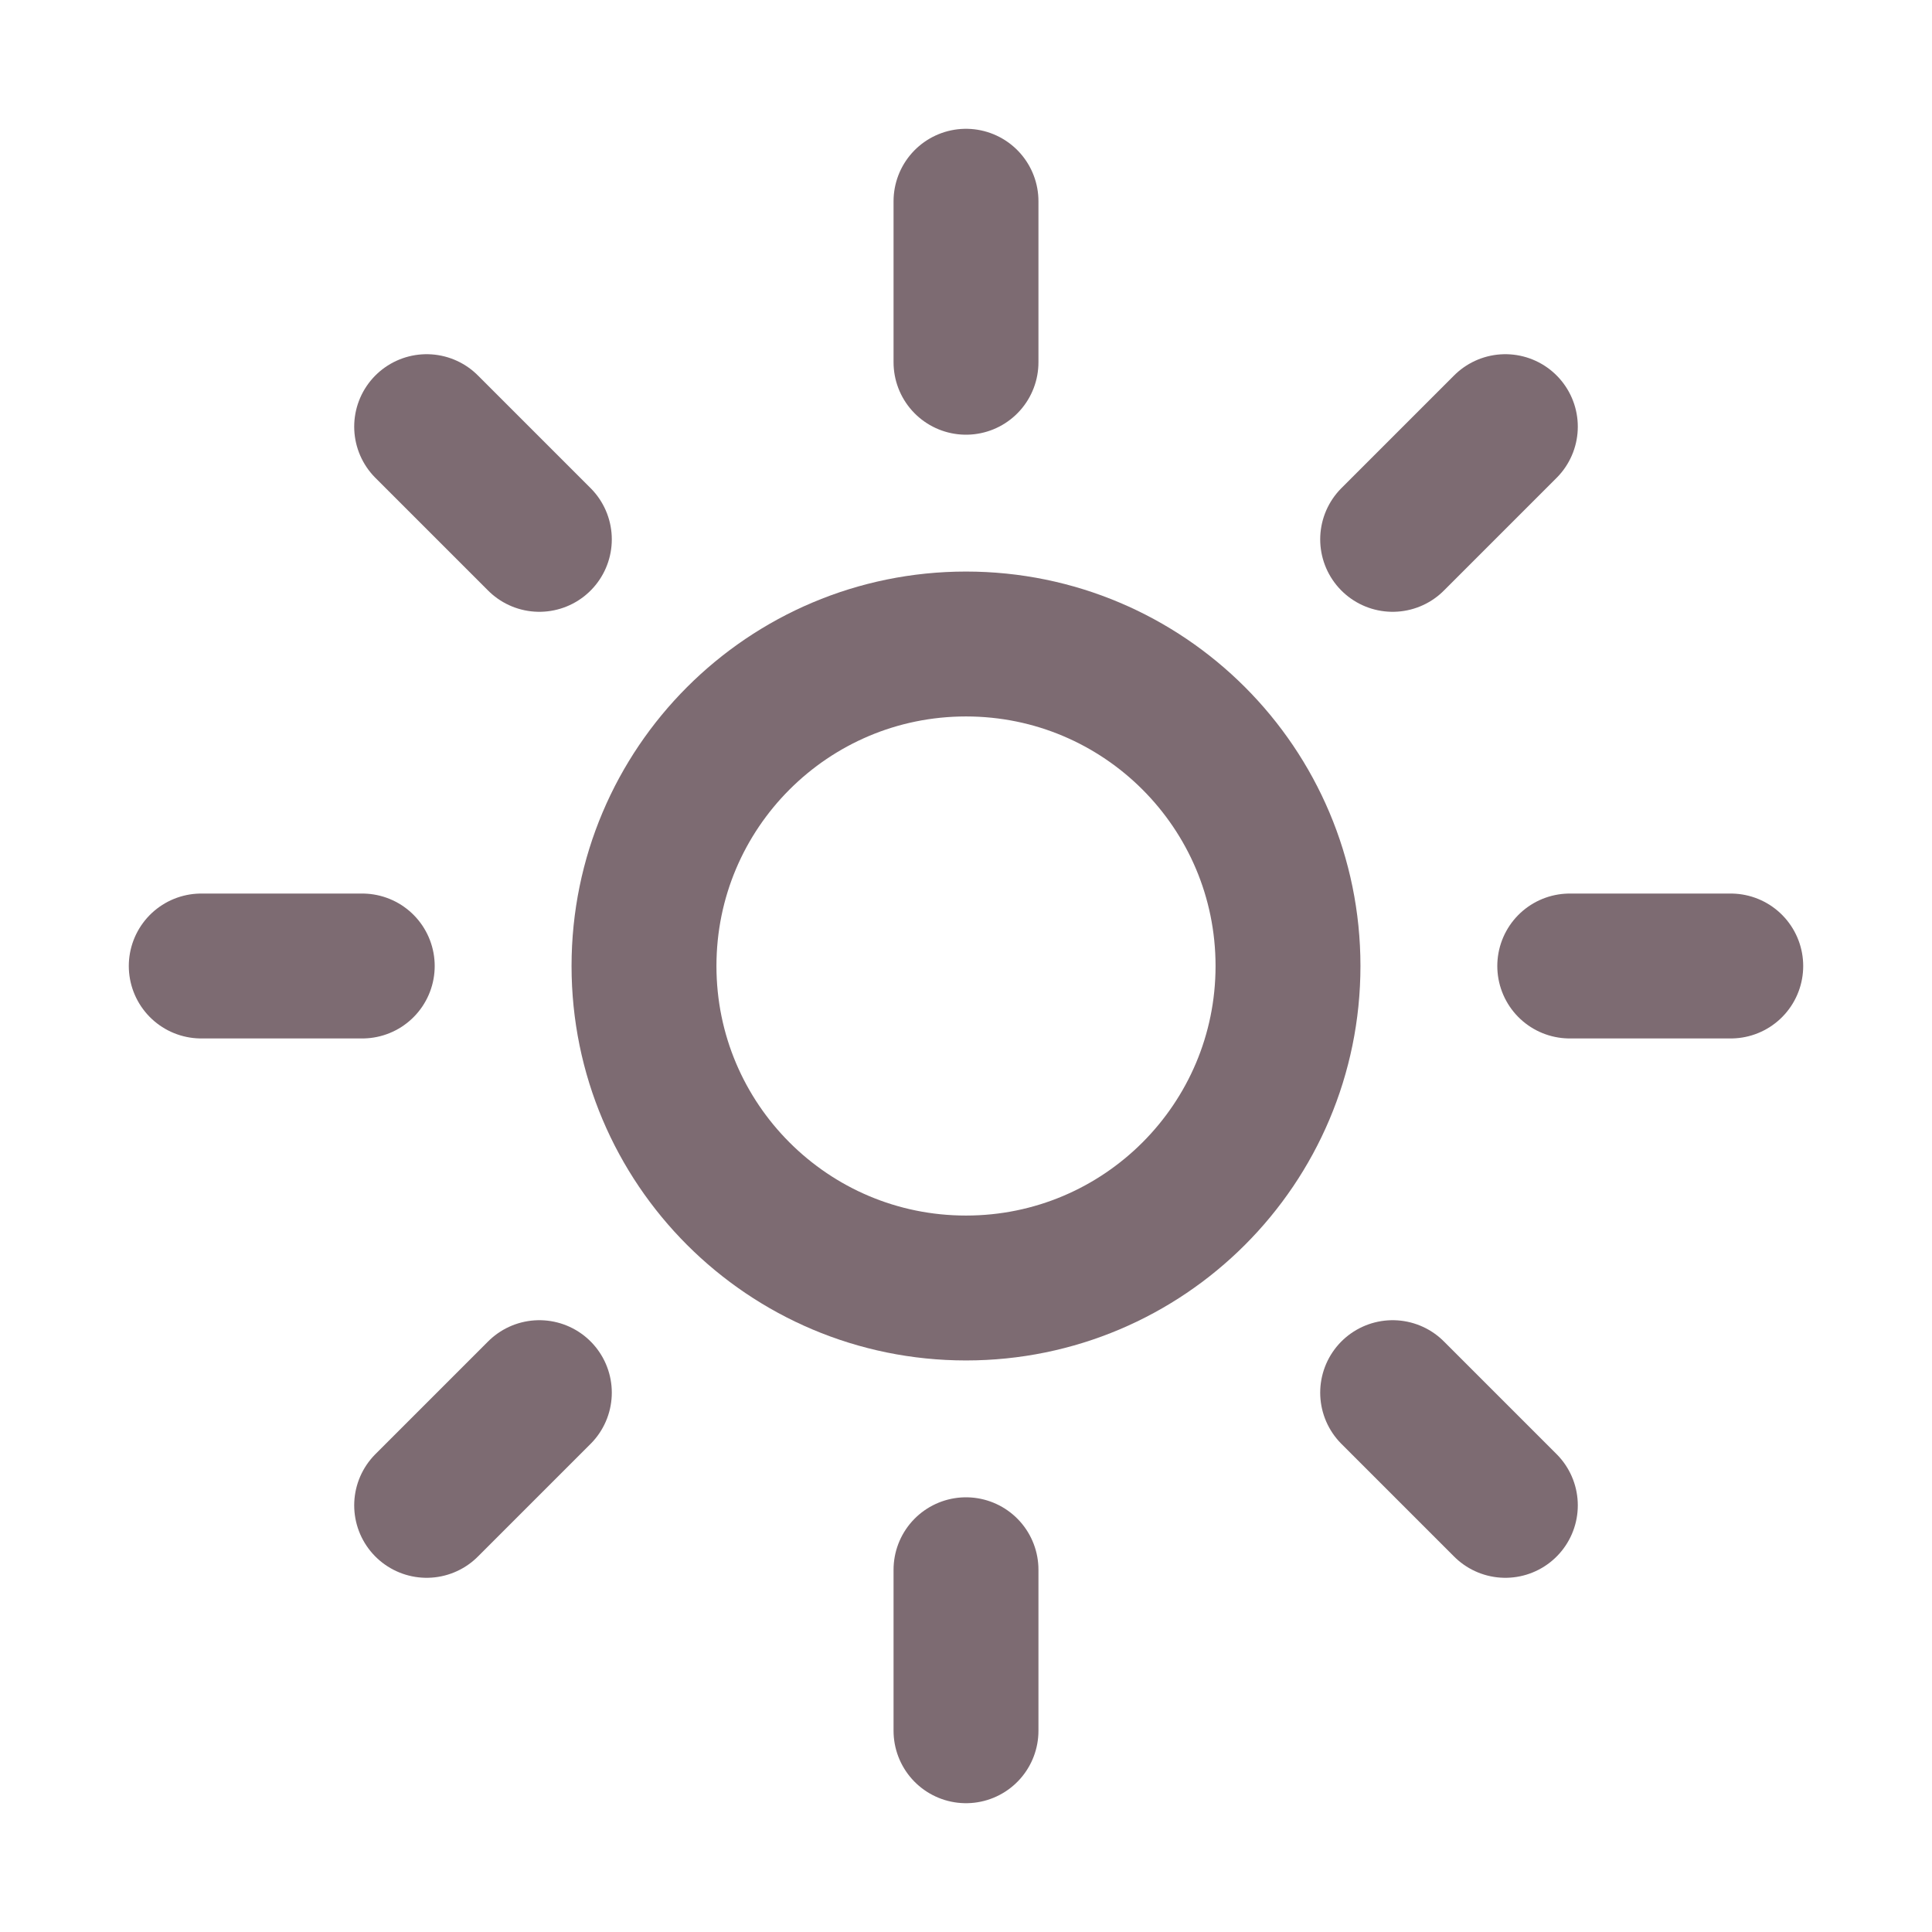
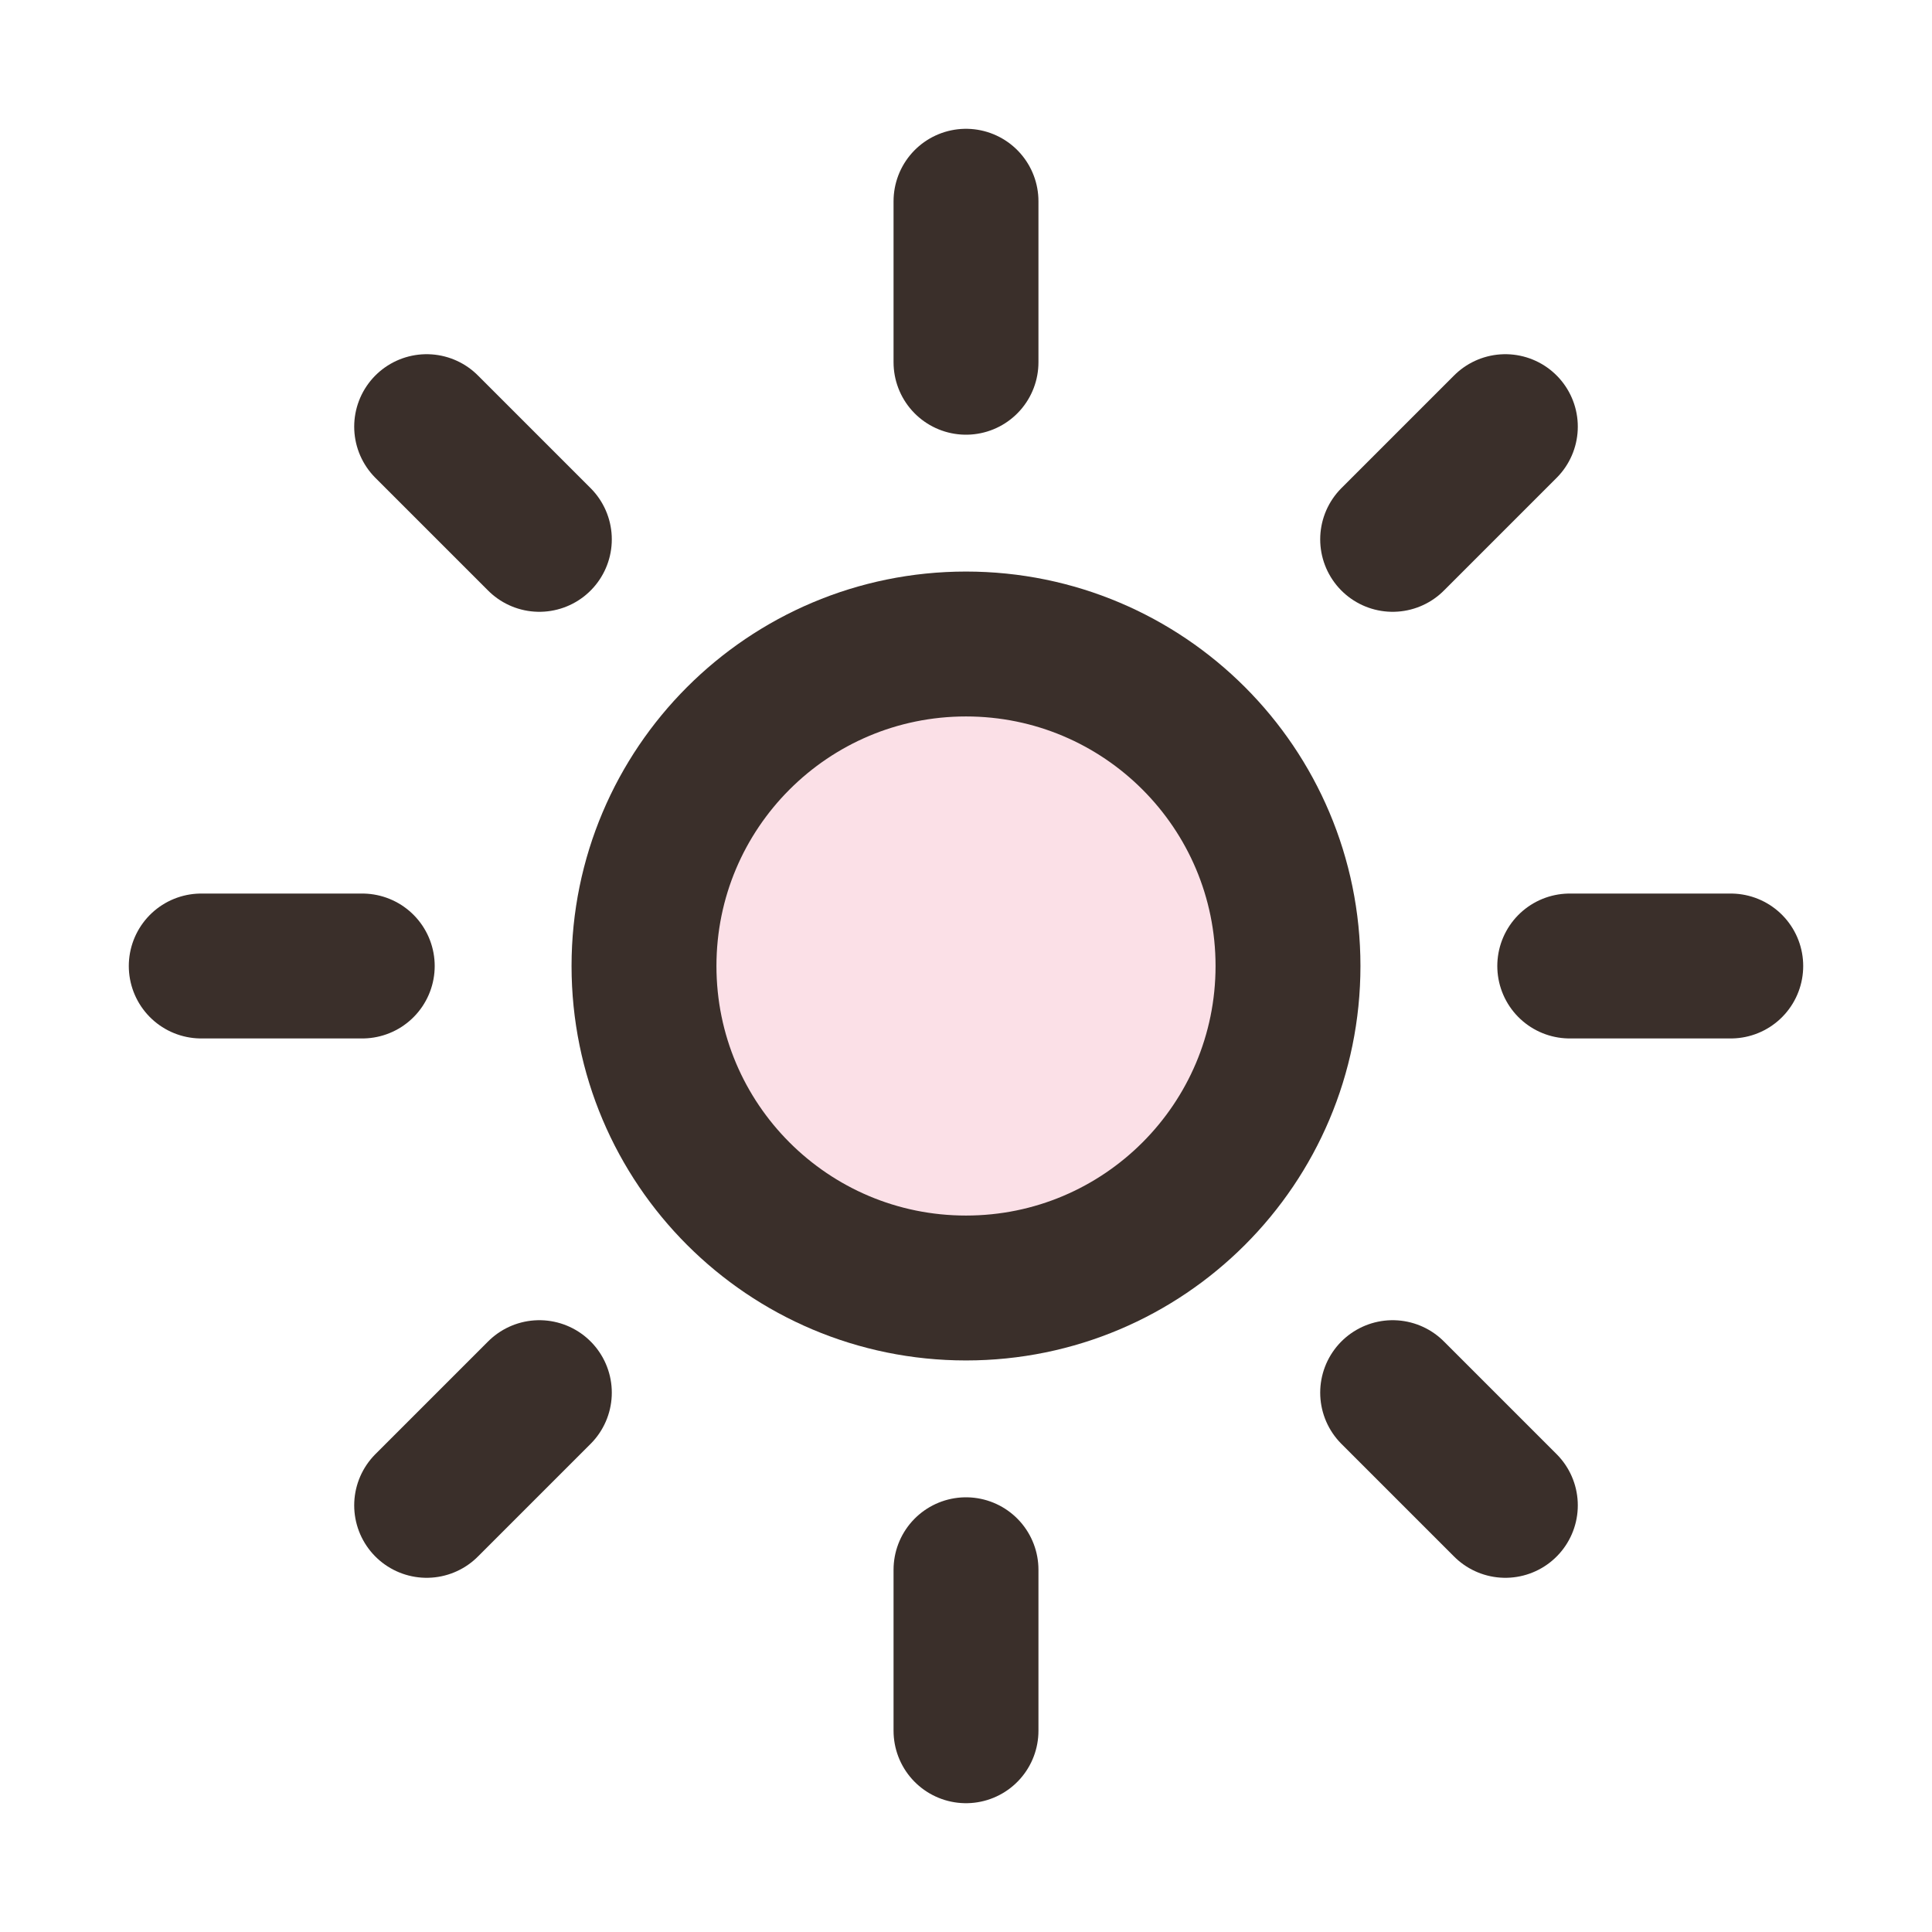
<svg xmlns="http://www.w3.org/2000/svg" preserveAspectRatio="none" overflow="visible" style="display: block;" width="36" height="36" viewBox="0 0 36 36" fill="none">
  <g id="icon/ìì¹¨">
-     <path id="Vector" d="M24 18C24 21.314 21.314 24 18 24C14.686 24 12 21.314 12 18C12 14.686 14.686 12 18 12C21.314 12 24 14.686 24 18Z" stroke-width="2.7" stroke-linecap="round" stroke-linejoin="round" stroke="#7D6B72" />
-     <path id="Vector_2" d="M18 3.75V6.75M18 29.25V32.25M3.75 18H6.75M29.25 18H32.25M7.95 7.95L10.05 10.05M25.95 25.95L28.05 28.05M7.95 28.05L10.05 25.95M25.95 10.05L28.05 7.95" stroke-width="2.7" stroke-linecap="round" stroke-linejoin="round" stroke="#7D6B72" />
+     <path id="Vector" d="M24 18C24 21.314 21.314 24 18 24C14.686 24 12 21.314 12 18C12 14.686 14.686 12 18 12C21.314 12 24 14.686 24 18Z" stroke-width="2.7" stroke-linecap="round" stroke-linejoin="round" stroke="#3A2F2A" fill="#E9557F" fill-opacity="0.18" />
+     <path id="Vector_2" d="M18 3.75V6.75M18 29.25V32.25M3.75 18H6.75M29.25 18H32.25M7.95 7.95L10.05 10.05M25.95 25.95L28.05 28.05M7.95 28.05L10.05 25.95M25.95 10.05L28.05 7.95" stroke-width="2.7" stroke-linecap="round" stroke-linejoin="round" stroke="#3A2F2A" />
  </g>
</svg>
